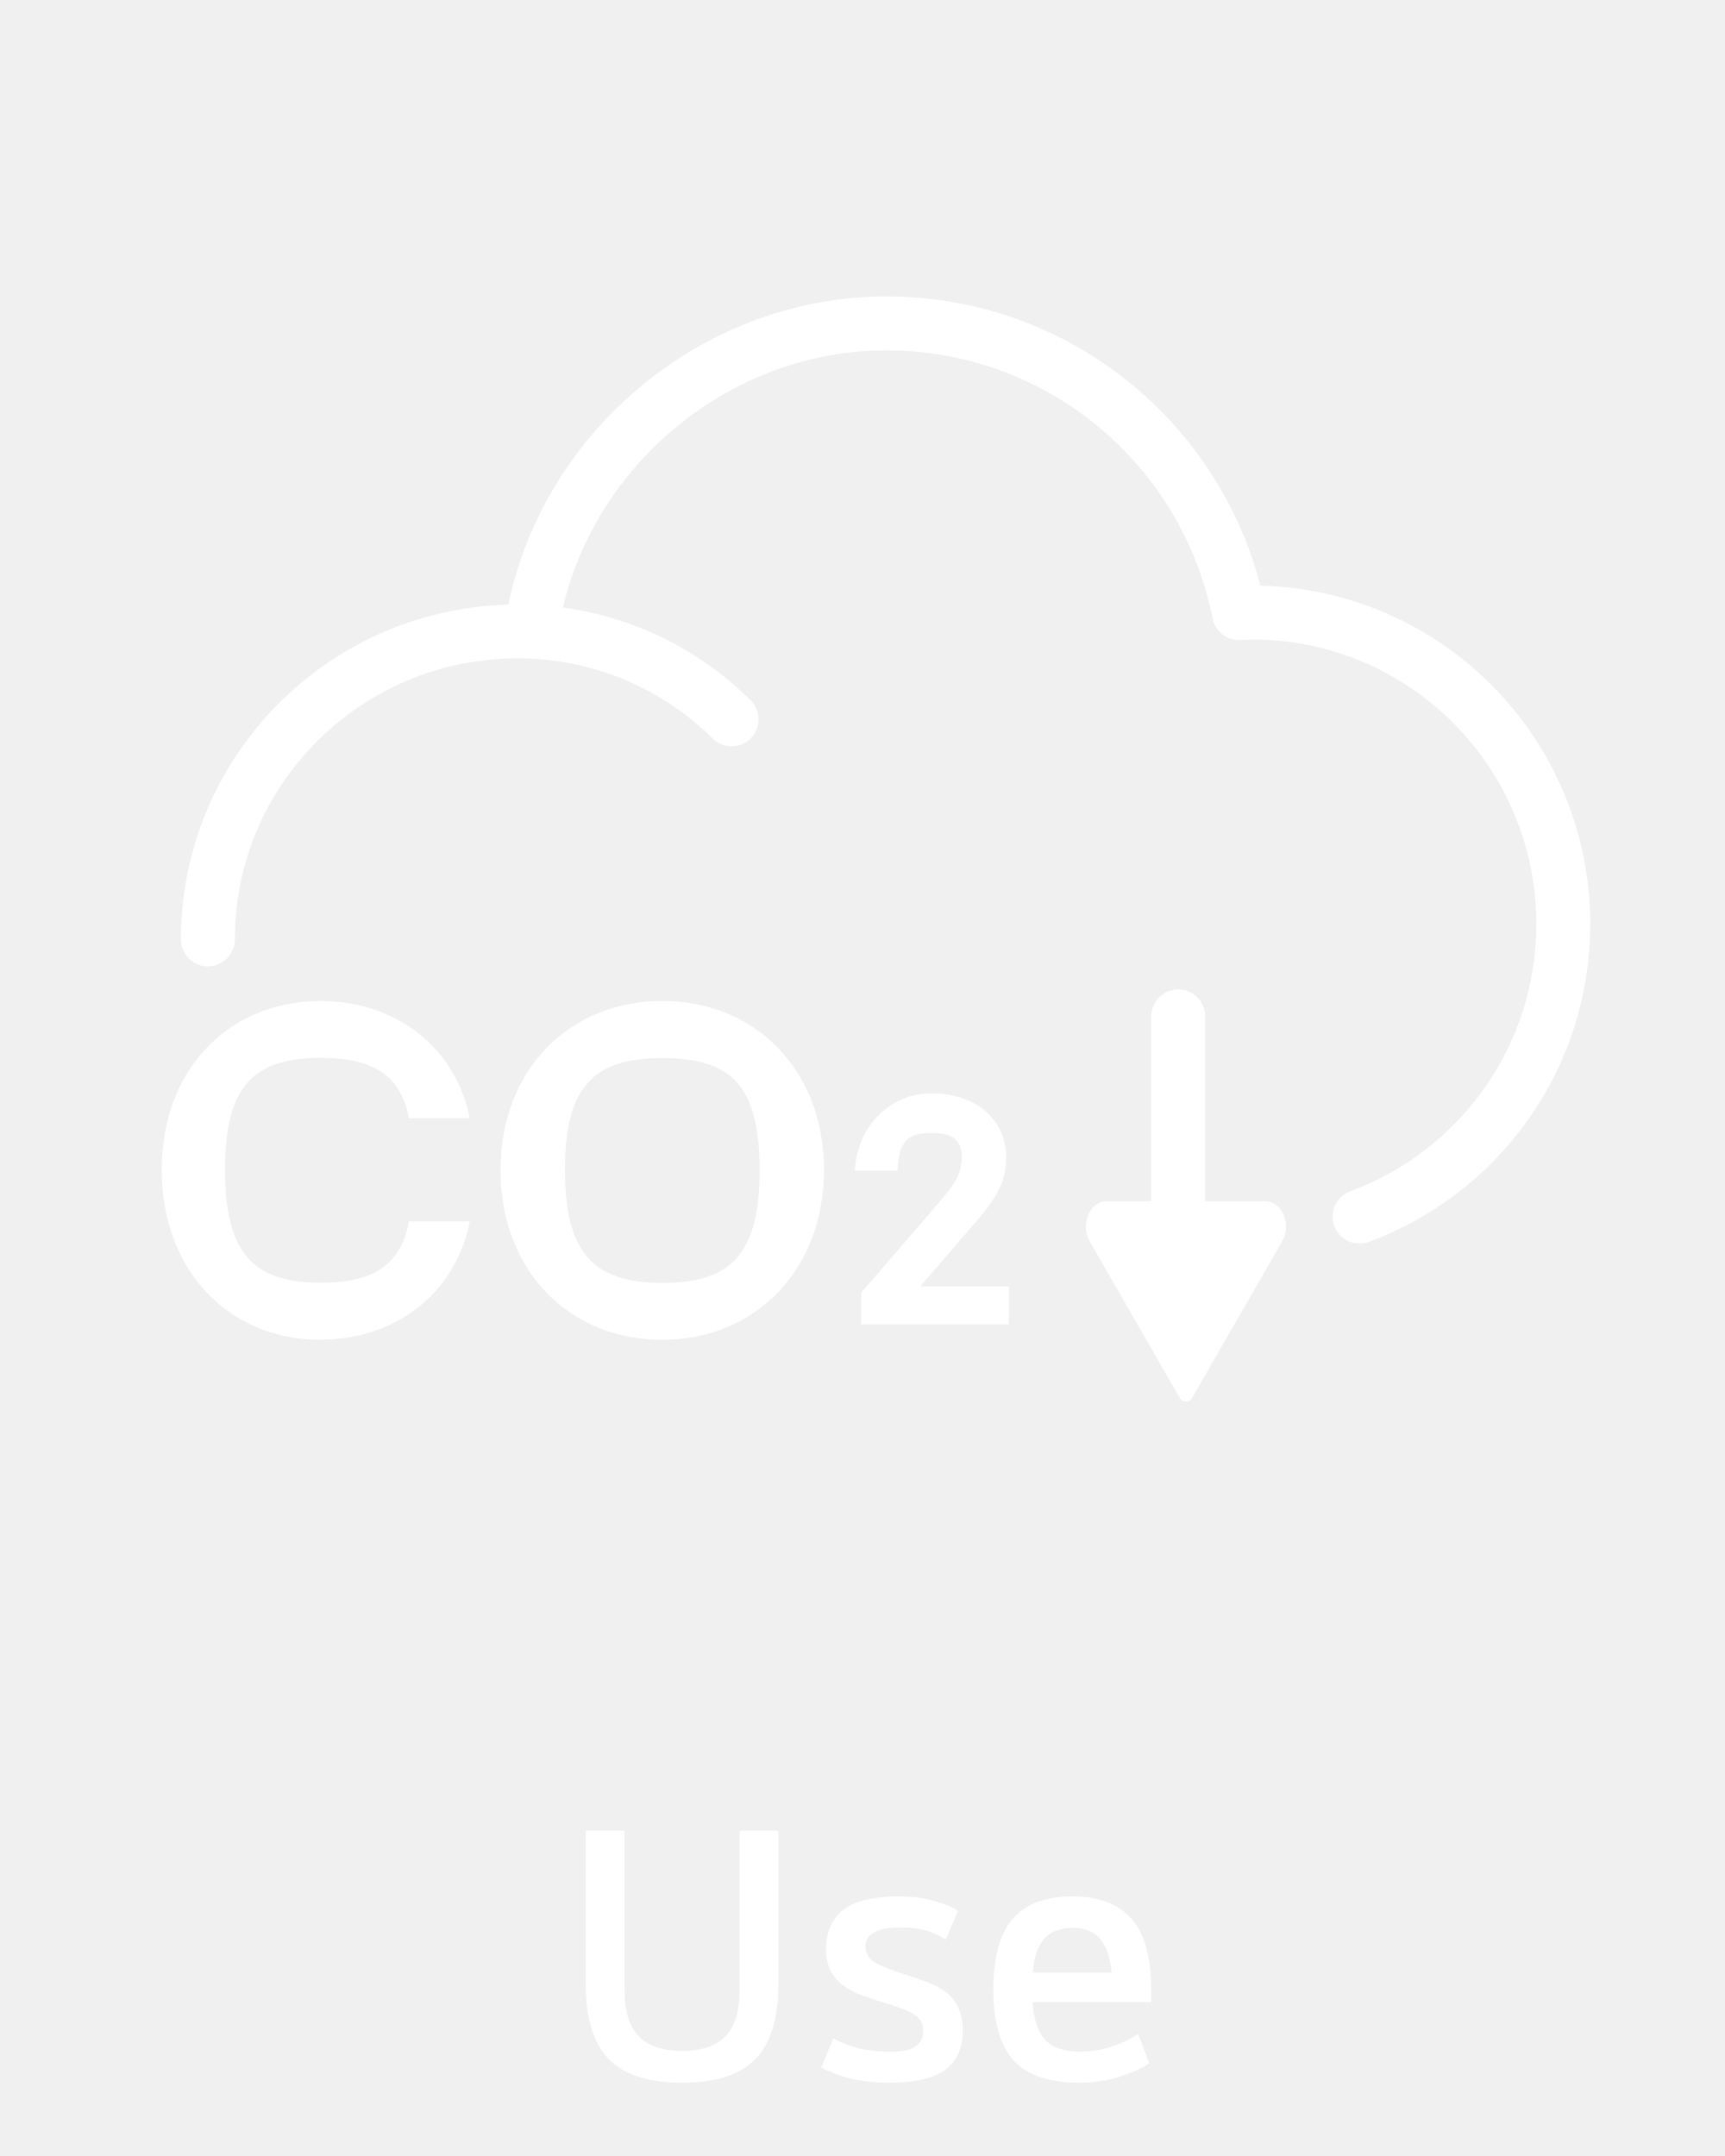
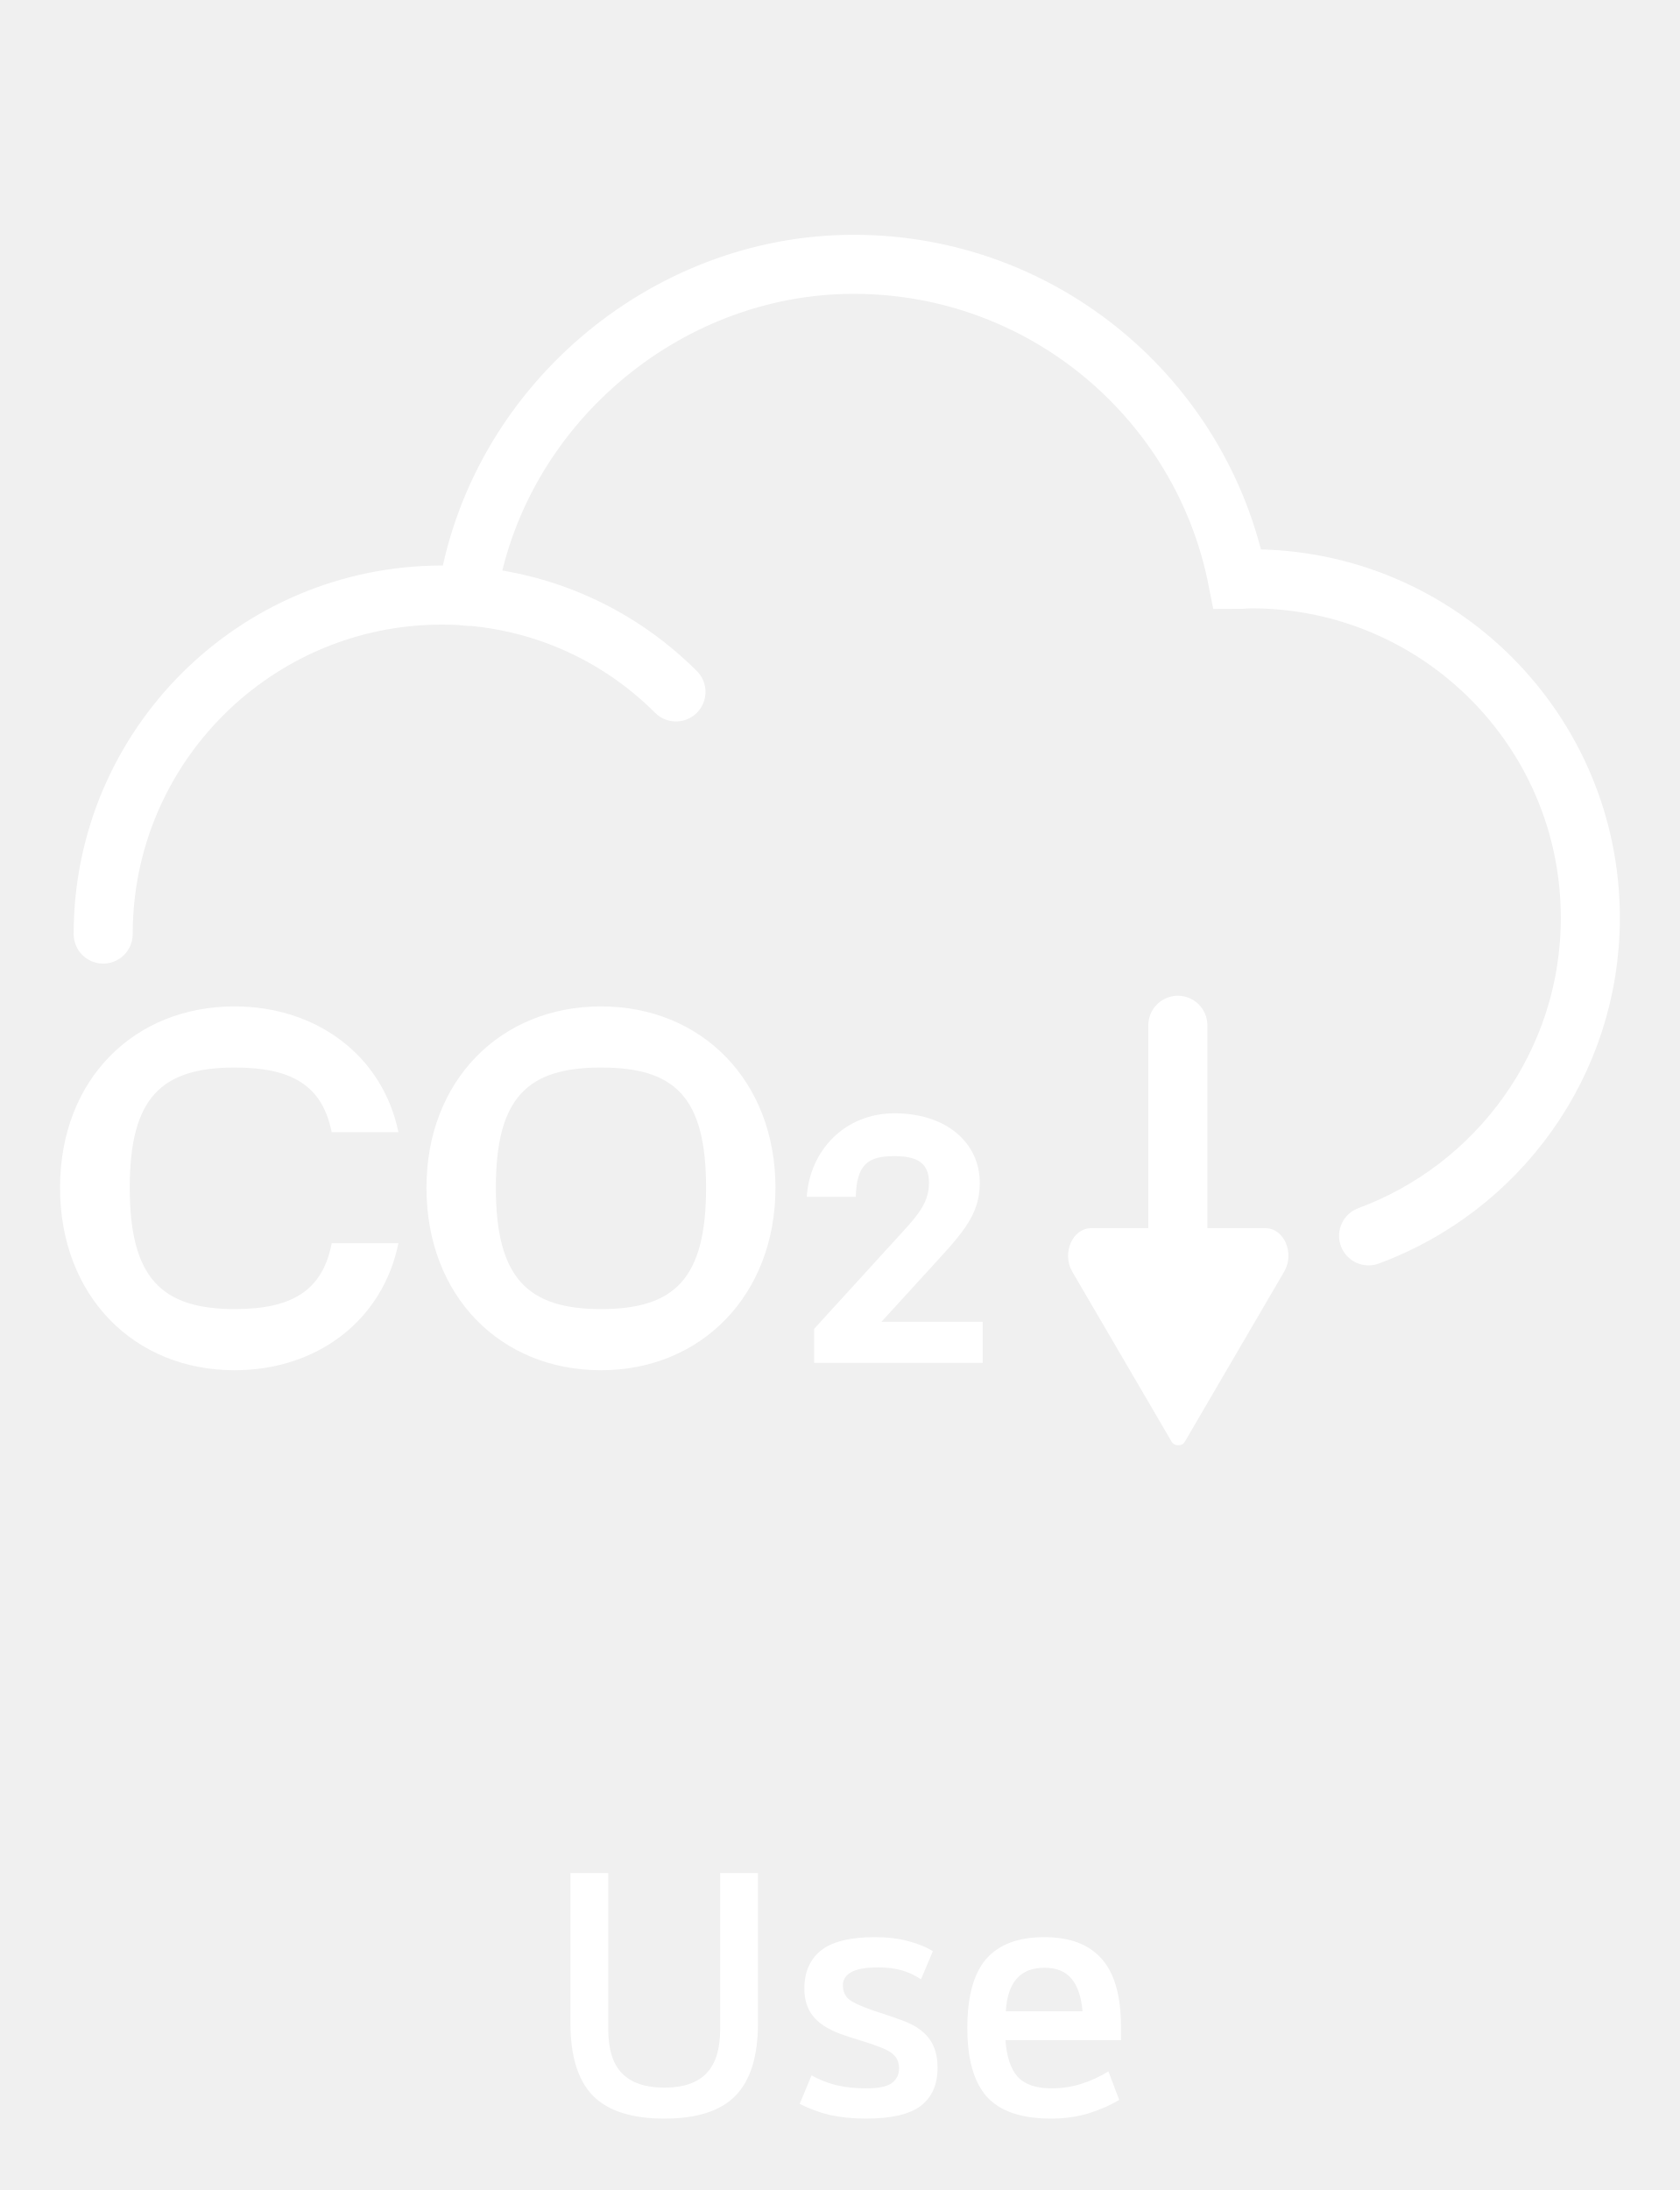
- <svg xmlns="http://www.w3.org/2000/svg" width="112" height="140" viewBox="0 0 112 140" fill="none">
-   <path d="M82.14 78H76.999H71.859C70.765 78 70.119 79.506 70.745 80.598L76.602 90.778C76.701 90.96 76.85 91 76.999 91C77.148 91 77.297 90.96 77.397 90.778L83.253 80.598C83.879 79.506 83.243 78 82.14 78Z" fill="white" />
-   <path d="M88.275 79C95.995 76.15 101.5 68.727 101.5 60.006C101.5 48.827 92.452 39.773 81.28 39.773C80.998 39.773 80.727 39.803 80.445 39.813C78.331 29.087 68.891 21 57.548 21C46.205 21 36.211 29.601 34.5 40.82" stroke="white" stroke-width="3.5" stroke-linecap="round" stroke-linejoin="round" />
-   <path d="M76.5 83V66" stroke="white" stroke-width="3.5" stroke-linecap="round" stroke-linejoin="round" />
-   <path d="M20.824 87C14.879 87 10.5 82.52 10.5 75.969C10.5 69.418 14.879 65 20.824 65C25.692 65 29.582 68.01 30.5 72.612H26.55C26.001 69.735 24.126 68.694 20.824 68.694C16.475 68.694 14.61 70.51 14.61 75.959C14.61 81.408 16.475 83.296 20.824 83.296C24.136 83.296 26.001 82.235 26.55 79.316H30.5C29.582 83.98 25.692 86.99 20.824 86.99V87Z" fill="white" />
-   <path d="M32.5 75.969C32.5 69.48 36.954 65 43 65C49.046 65 53.5 69.48 53.5 75.969C53.5 82.459 49.046 87 43 87C36.954 87 32.5 82.52 32.5 75.969ZM43 83.306C47.423 83.306 49.32 81.49 49.32 75.969C49.32 70.449 47.423 68.704 43 68.704C38.577 68.704 36.68 70.52 36.68 75.969C36.68 81.418 38.577 83.306 43 83.306Z" fill="white" />
-   <path d="M55.903 83.959L60.438 78.698C61.655 77.276 62.441 76.494 62.441 75.164C62.441 74.026 61.847 73.569 60.486 73.569C58.98 73.569 58.338 74.067 58.28 76.017H55.5C55.663 73.224 57.667 71 60.486 71C63.458 71 65.327 72.787 65.327 75.164C65.327 76.819 64.647 77.875 63.103 79.642L59.747 83.532H65.5V86H55.912V83.969L55.903 83.959Z" fill="white" />
-   <path d="M13.5 61C13.5 49.95 22.503 41 33.62 41C39.038 41 43.945 43.18 47.5 46.714" stroke="white" stroke-width="3.5" stroke-linecap="round" stroke-linejoin="round" />
-   <path d="M48.017 118.872H50.537V128.88C50.537 131.088 50.033 132.704 49.025 133.728C48.033 134.736 46.457 135.24 44.297 135.24C42.137 135.24 40.553 134.736 39.545 133.728C38.537 132.704 38.033 131.088 38.033 128.88V118.872H40.553V129.264C40.553 130.624 40.865 131.616 41.489 132.24C42.113 132.864 43.049 133.176 44.297 133.176C45.545 133.176 46.473 132.864 47.081 132.24C47.705 131.616 48.017 130.624 48.017 129.264V118.872ZM57.59 127.8C57.942 127.944 58.302 128.072 58.67 128.184C59.038 128.296 59.526 128.464 60.134 128.688C60.95 128.976 61.55 129.376 61.934 129.888C62.318 130.384 62.51 131.04 62.51 131.856C62.51 132.976 62.134 133.824 61.382 134.4C60.63 134.96 59.414 135.24 57.734 135.24C56.87 135.24 56.07 135.16 55.334 135C54.614 134.824 53.942 134.576 53.318 134.256L54.11 132.36C54.59 132.632 55.134 132.848 55.742 133.008C56.35 133.152 57.014 133.224 57.734 133.224C58.55 133.224 59.118 133.112 59.438 132.888C59.774 132.648 59.942 132.32 59.942 131.904C59.942 131.552 59.846 131.272 59.654 131.064C59.462 130.84 59.126 130.64 58.646 130.464C58.23 130.304 57.782 130.152 57.302 130.008C56.822 129.864 56.382 129.72 55.982 129.576C55.15 129.256 54.55 128.856 54.182 128.376C53.814 127.896 53.63 127.296 53.63 126.576C53.63 125.472 53.998 124.624 54.734 124.032C55.486 123.44 56.686 123.144 58.334 123.144C59.166 123.144 59.902 123.232 60.542 123.408C61.182 123.568 61.734 123.792 62.198 124.08L61.406 125.952C60.99 125.68 60.558 125.48 60.11 125.352C59.662 125.224 59.15 125.16 58.574 125.16C57.71 125.16 57.094 125.272 56.726 125.496C56.374 125.704 56.198 125.992 56.198 126.36C56.198 126.664 56.286 126.928 56.462 127.152C56.638 127.36 57.014 127.576 57.59 127.8ZM70.086 135.24C68.102 135.24 66.67 134.752 65.79 133.776C64.926 132.8 64.494 131.272 64.494 129.192C64.494 127.112 64.91 125.584 65.742 124.608C66.59 123.632 67.886 123.144 69.63 123.144C71.342 123.144 72.622 123.632 73.47 124.608C74.318 125.568 74.742 127.088 74.742 129.168V130.008H67.038C67.118 131.128 67.39 131.944 67.854 132.456C68.334 132.968 69.086 133.224 70.11 133.224C70.782 133.224 71.43 133.128 72.054 132.936C72.678 132.744 73.294 132.464 73.902 132.096L74.622 133.992C74.014 134.36 73.318 134.664 72.534 134.904C71.766 135.128 70.95 135.24 70.086 135.24ZM72.174 128.088C72.094 127.128 71.854 126.408 71.454 125.928C71.054 125.432 70.446 125.184 69.63 125.184C68.03 125.184 67.174 126.152 67.062 128.088H72.174Z" fill="white" />
+ <svg xmlns="http://www.w3.org/2000/svg" width="112" height="146" viewBox="0 0 112 146" fill="none">
+   <g clip-path="url(#clip0_5420_582)">
+     <path d="M84.363 81.878H78.556H72.749C71.509 81.878 70.78 83.552 71.489 84.772L78.103 96.092C78.221 96.289 78.379 96.348 78.556 96.348C78.714 96.348 78.891 96.309 79.009 96.092L85.623 84.772C86.332 83.552 85.623 81.878 84.363 81.878Z" fill="white" />
+     <path d="M91.249 82.39C99.871 79.201 106.033 70.913 106.033 61.188C106.033 48.706 95.915 38.587 83.434 38.587C83.119 38.587 82.824 38.627 82.509 38.627C80.146 26.657 69.595 17.621 56.917 17.621C44.239 17.621 33.058 27.228 31.148 39.749" stroke="white" stroke-width="3.937" stroke-miterlimit="10" stroke-linecap="round" />
+     <path d="M78.531 87.666V68.353" stroke="white" stroke-width="3.937" stroke-miterlimit="10" stroke-linecap="round" />
+     <path d="M15.638 91.348C8.945 91.348 4.004 86.406 4.004 79.181C4.004 71.956 8.945 67.094 15.638 67.094C21.131 67.094 25.52 70.401 26.564 75.48H22.115C21.485 72.311 19.378 71.169 15.658 71.169C10.756 71.169 8.65 73.177 8.65 79.181C8.65 85.186 10.756 87.272 15.658 87.272C19.398 87.272 21.505 86.091 22.115 82.882H26.564C25.52 88.021 21.15 91.348 15.638 91.348Z" fill="white" />
+     <path d="M28.434 79.181C28.434 72.035 33.375 67.094 40.068 67.094C46.761 67.094 51.702 72.035 51.702 79.181C51.702 86.328 46.761 91.348 40.068 91.348C33.375 91.348 28.434 86.406 28.434 79.181ZM40.068 87.272C44.97 87.272 47.076 85.264 47.076 79.181C47.076 73.098 44.97 71.169 40.068 71.169C35.166 71.169 33.06 73.177 33.06 79.181C33.06 85.186 35.166 87.272 40.068 87.272Z" fill="white" />
+     <path d="M54.281 88.591L59.596 82.764C61.033 81.189 61.939 80.323 61.939 78.847C61.939 77.587 61.23 77.075 59.636 77.075C57.864 77.075 57.116 77.626 57.057 79.791H53.789C53.986 76.701 56.328 74.22 59.636 74.22C63.12 74.22 65.325 76.209 65.325 78.847C65.325 80.677 64.518 81.839 62.707 83.808L58.77 88.119H65.522V90.855H54.281V88.611V88.591Z" fill="white" />
+     <path d="M6.879 62.271C6.879 49.789 16.997 39.67 29.478 39.67C35.561 39.67 41.073 42.131 45.069 46.128" stroke="white" stroke-width="3.937" stroke-miterlimit="10" stroke-linecap="round" />
+   </g>
+   <path d="M48.017 124.872H50.537V134.88C50.537 137.088 50.033 138.704 49.025 139.728C48.033 140.736 46.457 141.24 44.297 141.24C42.137 141.24 40.553 140.736 39.545 139.728C38.537 138.704 38.033 137.088 38.033 134.88V124.872H40.553V135.264C40.553 136.624 40.865 137.616 41.489 138.24C42.113 138.864 43.049 139.176 44.297 139.176C45.545 139.176 46.473 138.864 47.081 138.24C47.705 137.616 48.017 136.624 48.017 135.264V124.872ZM57.59 133.8C57.942 133.944 58.302 134.072 58.67 134.184C59.038 134.296 59.526 134.464 60.134 134.688C60.95 134.976 61.55 135.376 61.934 135.888C62.318 136.384 62.51 137.04 62.51 137.856C62.51 138.976 62.134 139.824 61.382 140.4C60.63 140.96 59.414 141.24 57.734 141.24C56.87 141.24 56.07 141.16 55.334 141C54.614 140.824 53.942 140.576 53.318 140.256L54.11 138.36C54.59 138.632 55.134 138.848 55.742 139.008C56.35 139.152 57.014 139.224 57.734 139.224C58.55 139.224 59.118 139.112 59.438 138.888C59.774 138.648 59.942 138.32 59.942 137.904C59.942 137.552 59.846 137.272 59.654 137.064C59.462 136.84 59.126 136.64 58.646 136.464C58.23 136.304 57.782 136.152 57.302 136.008C56.822 135.864 56.382 135.72 55.982 135.576C55.15 135.256 54.55 134.856 54.182 134.376C53.814 133.896 53.63 133.296 53.63 132.576C53.63 131.472 53.998 130.624 54.734 130.032C55.486 129.44 56.686 129.144 58.334 129.144C59.166 129.144 59.902 129.232 60.542 129.408C61.182 129.568 61.734 129.792 62.198 130.08L61.406 131.952C60.99 131.68 60.558 131.48 60.11 131.352C59.662 131.224 59.15 131.16 58.574 131.16C57.71 131.16 57.094 131.272 56.726 131.496C56.374 131.704 56.198 131.992 56.198 132.36C56.198 132.664 56.286 132.928 56.462 133.152C56.638 133.36 57.014 133.576 57.59 133.8ZM70.086 141.24C68.102 141.24 66.67 140.752 65.79 139.776C64.926 138.8 64.494 137.272 64.494 135.192C64.494 133.112 64.91 131.584 65.742 130.608C66.59 129.632 67.886 129.144 69.63 129.144C71.342 129.144 72.622 129.632 73.47 130.608C74.318 131.568 74.742 133.088 74.742 135.168V136.008H67.038C67.118 137.128 67.39 137.944 67.854 138.456C68.334 138.968 69.086 139.224 70.11 139.224C70.782 139.224 71.43 139.128 72.054 138.936C72.678 138.744 73.294 138.464 73.902 138.096L74.622 139.992C74.014 140.36 73.318 140.664 72.534 140.904C71.766 141.128 70.95 141.24 70.086 141.24ZM72.174 134.088C72.094 133.128 71.854 132.408 71.454 131.928C71.054 131.432 70.446 131.184 69.63 131.184C68.03 131.184 67.174 132.152 67.062 134.088H72.174Z" fill="white" />
+   <defs>
+     <clipPath id="clip0_5420_582">
+       <rect width="104" height="80.695" fill="white" transform="translate(4 15.6523)" />
+     </clipPath>
+   </defs>
</svg>
